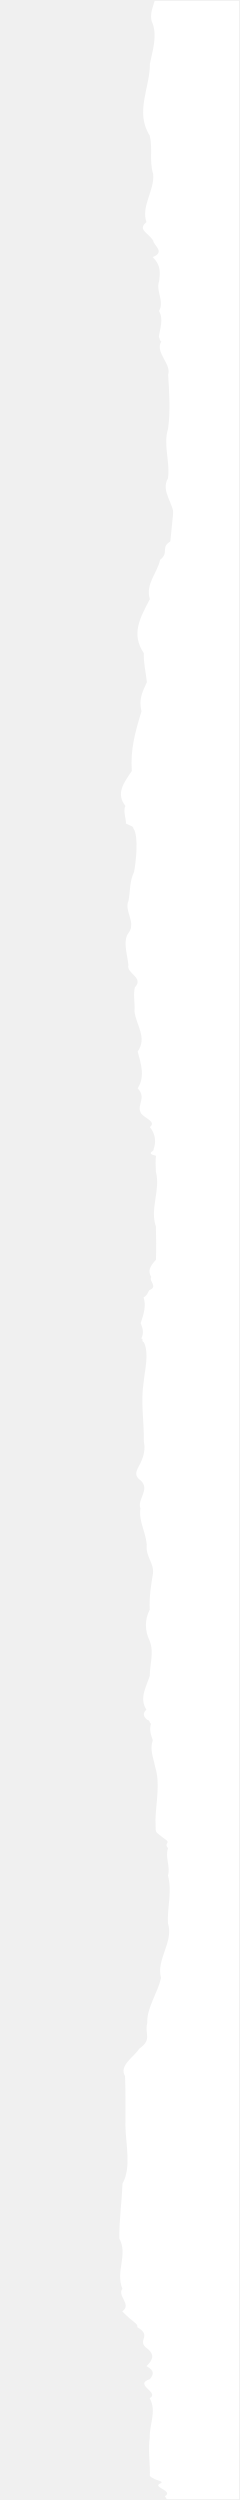
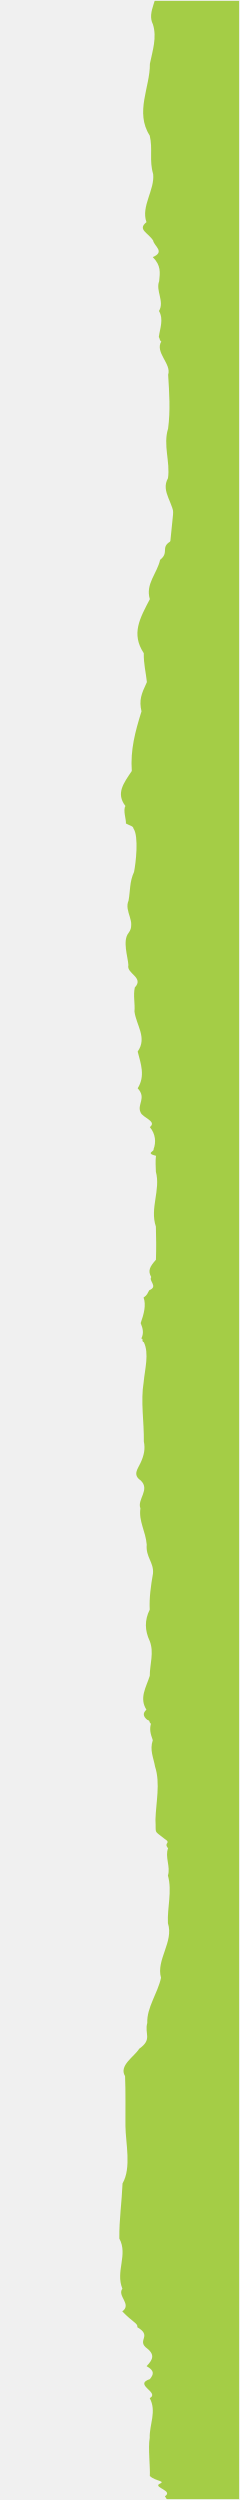
<svg xmlns="http://www.w3.org/2000/svg" width="192" height="2001" viewBox="0 0 192 2001" fill="none">
  <g clip-path="url(#clip0_15630_8605)">
    <mask id="mask0_15630_8605" style="mask-type:alpha" maskUnits="userSpaceOnUse" x="95" y="-205" width="420" height="2642">
-       <path d="M122.972 -104.726C121.172 -97.518 122.415 -73.386 123.1 -79.686C125.028 -79.526 123.743 -64.577 125.285 -48.666C128.37 -32.756 119.844 -15.938 124.814 -12.041C127.941 -1.363 117.102 9.101 122.415 19.512C125.671 29.923 122.158 40.388 119.973 51.066C120.187 69.859 107.805 89.72 119.844 108.513C122.415 119.405 119.287 128.214 122.586 139.319C123.957 152.026 112.689 165.213 117.231 177.813C109.776 183.793 118.516 186.142 122.586 192.549C123.186 196.873 132.482 201.518 122.286 205.79C128.969 212.517 128.113 218.123 127.384 225.117C124.428 232.645 131.84 241.294 127.256 248.928C131.154 255.602 127.941 263.184 127.127 269.697C128.07 271.085 127.684 272.74 129.098 273.274C123.828 282.19 137.409 291.213 134.582 299.916C135.481 314.224 136.467 328.746 134.539 343.055C130.426 356.242 136.338 369.643 134.453 382.777C128.198 393.615 140.023 403.492 138.909 414.063C140.794 421.805 142.722 427.518 136.595 433.23C128.113 438.196 135.781 442.093 128.155 448.073C125.842 458.804 116.288 467.346 119.93 479.573C111.961 494.896 104.806 507.282 115.089 522.818C114.917 531.361 116.717 537.874 117.573 545.936C113.075 555.6 111.19 560.245 113.246 569.374C108.148 585.872 104.292 600.02 105.492 617.105C98.937 626.822 92.597 635.097 100.394 645.135C98.252 648.552 101.165 656.24 100.779 659.123C104.678 661.205 106.52 661.151 106.82 663.127C111.233 669.374 108.662 691.156 107.291 697.884C103.564 705.945 104.378 712.779 102.879 720.895C99.066 729.384 109.348 738.193 102.921 746.682C97.823 752.982 102.407 765.956 102.75 772.416C100.951 779.303 115.603 782.24 107.891 790.408C106.477 796.815 108.191 803.222 107.634 809.575C109.005 820.574 118.002 830.557 110.205 841.663C112.732 851.486 116.374 861.257 110.205 871.08C117.488 878.822 109.476 884.054 112.518 890.301C113.846 894.518 126.013 897.508 119.93 902.1C124.514 907.599 125.071 914.326 122.886 919.879C123.957 921.48 116.031 922.975 124.856 925.111C124.3 928.795 124.642 934.08 124.771 937.871C128.669 952.5 119.801 967.129 124.771 981.757C125.028 990.513 125.114 999.536 124.814 1008.29C119.93 1013.84 118.13 1017.05 121.044 1022.17C118.859 1025.38 126.784 1029.7 119.501 1032.69C117.873 1035.2 118.173 1036.38 114.917 1038.51C117.102 1044.54 115.174 1051.7 112.604 1059.01C114.446 1063.5 115.217 1067.07 113.118 1071.4C115.174 1071.56 112.861 1073.43 115.131 1074.34C119.544 1083.25 115.86 1096.44 115.003 1106.1C112.432 1121.85 115.388 1138.08 115.131 1153.78C116.374 1159.76 115.26 1164.99 112.475 1170.92C110.462 1175.51 105.877 1180.31 112.561 1184.91C120.444 1192.27 109.562 1200.07 112.389 1207.33C110.89 1217.63 116.502 1225.43 117.445 1236.27C116.502 1246.36 123.228 1250.47 122.457 1259.38C120.786 1268.99 119.373 1278.77 119.844 1288.38C115.645 1296.7 115.86 1305.14 119.844 1313.47C123.443 1322.76 119.844 1332.05 119.887 1341.34C116.888 1350.68 111.318 1359.12 117.188 1368.46C114.06 1371.18 114.617 1373.91 117.83 1376.52C120.529 1377.32 118.944 1378.34 120.829 1379.67C119.544 1384.26 120.401 1387.52 122.286 1392.86C119.673 1400.76 122.8 1406.63 124.128 1414.05C128.455 1427.3 124.814 1442.78 124.428 1456.45C125.071 1468.67 122.757 1464.51 131.54 1471.66C137.666 1475.56 130.512 1474.65 134.539 1479.35C131.84 1486.13 136.638 1494.25 134.41 1501.13C137.923 1513.89 133.768 1526.6 134.41 1539.36C139.251 1554.2 124.771 1568.67 128.884 1583.03C126.27 1595.26 117.359 1606.95 117.873 1619.18C115.474 1627.93 122.2 1632.26 111.447 1639.79C107.377 1646.3 94.953 1653.29 100.094 1661.73C100.651 1674.33 100.308 1688.64 100.394 1701.45C100.565 1715.55 105.32 1735.09 98.08 1747.63C97.523 1762 95.338 1776.57 95.51 1791.73C102.621 1804.71 92.254 1818 97.952 1831.88C93.539 1837.65 105.792 1844.38 97.866 1850.04C106.606 1859.06 110.59 1859.7 109.905 1862.69C121.643 1869.52 110.29 1872.73 116.459 1878.65C124.214 1884.31 122.757 1888.32 117.316 1893.87C124.042 1897.66 122.928 1900.49 119.972 1904.23C106.52 1908.77 128.241 1914.8 119.844 1919.5C125.585 1930.07 119.458 1940.69 119.844 1951.26C118.387 1958.9 120.358 1975.08 119.93 1981.8C124.685 1986.23 133.468 1985.59 127.255 1988.32C123.357 1991.04 138.823 1993.71 132.011 1998.03C137.195 2007 149.748 2015.65 137.066 2023.98C140.408 2032.74 135.438 2043.25 142.293 2053.93C134.667 2064.61 136.552 2075.39 140.622 2084.79C143.878 2097.6 123.742 2105.4 129.526 2118.85C125.799 2135.14 133.51 2152.38 129.697 2168.56C118.601 2180.25 119.63 2192.69 124.171 2204.28C127.513 2209.08 123.271 2212.02 119.844 2216.08C111.875 2222.22 112.089 2227.82 114.874 2235.14C116.117 2246.46 109.862 2258.79 115.046 2270.11C111.875 2281.69 116.759 2287.51 107.591 2299.31C111.275 2303.58 103.307 2311.8 107.505 2315.6C106.349 2320.83 114.103 2322.75 112.732 2328.89C114.36 2337.06 114.66 2347.1 112.561 2355.37C115.003 2355.37 150.176 2349.34 153.86 2349.34C157.802 2343.14 157.973 2339.99 161.186 2331.08C160.758 2325.21 159.987 2319.39 161.186 2313.51C161.143 2304.81 162.514 2291.73 159.772 2284.52C153.689 2281.37 156.517 2280.36 155.103 2276.46C145.635 2271.87 150.519 2267.81 153.903 2262.9C155.274 2254.89 157.502 2250.14 157.545 2243.25C159.858 2237.11 167.356 2235.08 160.758 2227.88C169.198 2225.37 170.012 2227.93 170.74 2228.04C169.155 2220.51 176.31 2212.02 172.668 2203.96C171.854 2196.96 175.795 2191.09 175.838 2183.72C184.749 2165.57 178.066 2146.62 173.91 2129.1C161.101 2114.53 172.882 2096.96 173.353 2082.07C173.482 2066.91 175.496 2054.89 165.942 2039.84C157.502 2026.7 167.955 2010.05 165.642 1997.66C160.758 1993.65 171.768 1994.14 161.658 1991.52C154.46 1988.21 161.401 1983.94 159.987 1980.36C155.103 1977 156.816 1973.63 158.187 1970.27C168.255 1966.21 159.901 1959.59 156.474 1956.23C153.603 1950.68 144.221 1949.72 151.376 1942.24C158.016 1935.41 158.016 1928.47 151.547 1921.63C152.832 1914.74 145.549 1914.26 147.563 1909.03C142.165 1903.53 141.436 1892.64 139.765 1886.07C139.98 1879.72 141.865 1874.33 136.981 1868.08C136.595 1859.65 135.653 1850.57 127.855 1842.99C131.026 1837.81 117.059 1834.07 117.787 1828.84C114.574 1821.74 119.672 1807.59 117.488 1800.38C118.601 1789.07 112.389 1781.91 121.215 1771.77C134.539 1768.46 123.186 1765.36 123.743 1762.1C127.213 1758.58 122.928 1756.71 129.183 1753.45C130.983 1746.83 130.597 1735.73 134.025 1728.15C140.836 1718.86 135.267 1708.29 134.496 1698.89C135.567 1693.6 138.694 1686.5 134.153 1681.38C136.724 1670.49 140.194 1666.96 151.119 1661.84C153.303 1658.9 163.414 1654.1 163.157 1649.29C166.242 1645.82 160.929 1638.67 165.942 1634.61C166.884 1626.28 178.152 1617.9 173.011 1609.68C178.28 1604.28 170.183 1594.94 173.482 1589.49C170.783 1582.61 167.056 1578.02 168.341 1570.38C169.326 1564.45 167.527 1556.29 168.941 1550.47C174.467 1547.37 178.794 1544.75 172.968 1541.39C166.67 1536.42 169.198 1531.62 173.91 1526.71C184.921 1520.83 172.54 1514.32 178.023 1507.97C169.669 1501.08 184.835 1493.02 178.238 1486.02C184.193 1479.56 187.191 1473.1 178.238 1466.64C181.622 1456.71 180.037 1448.22 175.71 1438.61C172.539 1428.74 168.641 1414.96 176.31 1405.09C179.908 1398.25 184.492 1391.52 181.279 1384.64C182.779 1375.93 185.092 1368.09 186.892 1359.7C189.89 1352.82 189.291 1330.45 187.62 1323.72C172.711 1324.84 178.623 1302.79 180.722 1293.93C181.708 1278.18 179.223 1264.14 183.164 1248.28C183.55 1234.29 191.433 1224.15 189.933 1210.64C189.077 1200.66 194.817 1185.01 190.233 1174.92C189.376 1164.14 189.89 1154.42 181.194 1143.32C185.135 1130.5 184.921 1119.5 183.164 1106.85C182.136 1097.29 185.007 1087.74 183.164 1078.18C182.35 1073.69 187.277 1069.21 182.736 1064.83C180.765 1060.72 179.266 1057.04 178.752 1052.98C176.567 1050.47 178.366 1047.32 177.895 1044.92C177.038 1039.15 174.81 1034.93 170.012 1029.17C165.428 1024.2 165.985 1017.1 166.07 1011.6C165.471 1005.57 167.913 1001.35 165.128 995.158C162.043 986.456 162.6 980.903 155.103 973.375C149.748 959.44 152.361 940.113 151.59 924.684C146.32 909.361 151.933 897.508 146.62 883.413C141.008 875.779 137.538 868.357 134.881 860.135C127.727 855.277 133.639 848.229 134.624 843.318C138.309 832.853 138.437 825.325 131.154 815.288C134.796 809.575 129.955 803.062 129.612 796.922C125.071 795.107 126.57 793.024 130.126 791.209C132.397 790.035 130.34 789.234 134.282 787.312C130.683 782.24 133.725 776.474 130.854 772.256C130.083 757.574 134.025 742.624 132.225 727.675C134.068 718.492 126.399 709.309 132.182 700.126C137.709 686.832 134.239 675.033 136.381 664.408C132.782 657.147 151.975 646.736 146.277 637.66C141.179 625.647 146.834 614.275 149.191 602.85C155.06 593.4 158.23 583.416 155.703 573.539C161.529 563.235 169.369 547.698 166.113 534.831C168.555 531.147 160.672 530.56 161.186 526.876C158.445 522.551 165.856 513.956 161.358 508.937C161.701 499.487 174.21 486.407 159.044 478.772C156.388 472.045 155.317 472.899 153.903 463.128C155.917 456.615 156.774 450.742 156.602 444.282C154.16 440.011 154.375 435.579 156.517 431.308C160.415 423.033 150.947 419.349 160.158 412.195C158.445 401.944 160.073 390.465 168.77 379.467C173.268 363.236 185.049 345.03 178.452 327.572C176.395 315.292 180.08 303.012 178.28 290.733C178.28 278.453 174.725 266.173 178.366 253.894C186.249 243.109 184.407 226.985 176.952 217.055C175.196 208.512 169.327 203.013 171.083 192.923C161.315 181.23 173.097 169.484 171.083 157.792C174.468 145.673 175.71 129.762 171.254 117.857C169.284 111.61 156.474 110.969 164.143 105.951C153.346 100.612 166.242 91.375 165.556 85.983C160.33 69.165 179.009 52.24 176.01 35.583C183.636 24.317 184.45 15.348 185.735 3.335C185.521 -12.735 186.463 -27.471 180.208 -42.58C166.67 -56.728 173.953 -68.955 175.881 -84.278C167.656 -90.631 182.993 -96.237 178.452 -102.697C172.882 -108.57 173.225 -114.603 178.366 -120.476C174.296 -120.476 165.171 -116.525 150.733 -112.521C140.58 -108.57 121.429 -104.566 123.1 -104.566L122.972 -104.726Z" fill="white" />
-       <path d="M133.232 2198.42L133.232 2436.5L411.273 2436.5C429.048 1646.71 473.89 33.852 511.064 -99.225C548.237 -232.301 274.665 -211.508 133.232 -184.477L152.276 275.052L105.047 743.938L133.232 936.274L152.276 1567.35L105.047 1797.11L152.276 2036.23L133.232 2198.42Z" fill="white" />
+       <path d="M122.972 -104.726C121.172 -97.518 122.415 -73.386 123.1 -79.686C125.028 -79.526 123.743 -64.577 125.285 -48.666C128.37 -32.756 119.844 -15.938 124.814 -12.041C127.941 -1.363 117.102 9.101 122.415 19.512C125.671 29.923 122.158 40.388 119.973 51.066C120.187 69.859 107.805 89.72 119.844 108.513C122.415 119.405 119.287 128.214 122.586 139.319C123.957 152.026 112.689 165.213 117.231 177.813C109.776 183.793 118.516 186.142 122.586 192.549C123.186 196.873 132.482 201.518 122.286 205.79C128.969 212.517 128.113 218.123 127.384 225.117C124.428 232.645 131.84 241.294 127.256 248.928C131.154 255.602 127.941 263.184 127.127 269.697C128.07 271.085 127.684 272.74 129.098 273.274C123.828 282.19 137.409 291.213 134.582 299.916C135.481 314.224 136.467 328.746 134.539 343.055C130.426 356.242 136.338 369.643 134.453 382.777C128.198 393.615 140.023 403.492 138.909 414.063C140.794 421.805 142.722 427.518 136.595 433.23C128.113 438.196 135.781 442.093 128.155 448.073C125.842 458.804 116.288 467.346 119.93 479.573C111.961 494.896 104.806 507.282 115.089 522.818C114.917 531.361 116.717 537.874 117.573 545.936C113.075 555.6 111.19 560.245 113.246 569.374C108.148 585.872 104.292 600.02 105.492 617.105C98.937 626.822 92.597 635.097 100.394 645.135C98.252 648.552 101.165 656.24 100.779 659.123C104.678 661.205 106.52 661.151 106.82 663.127C111.233 669.374 108.662 691.156 107.291 697.884C103.564 705.945 104.378 712.779 102.879 720.895C99.066 729.384 109.348 738.193 102.921 746.682C97.823 752.982 102.407 765.956 102.75 772.416C100.951 779.303 115.603 782.24 107.891 790.408C106.477 796.815 108.191 803.222 107.634 809.575C109.005 820.574 118.002 830.557 110.205 841.663C112.732 851.486 116.374 861.257 110.205 871.08C117.488 878.822 109.476 884.054 112.518 890.301C113.846 894.518 126.013 897.508 119.93 902.1C124.514 907.599 125.071 914.326 122.886 919.879C123.957 921.48 116.031 922.975 124.856 925.111C124.3 928.795 124.642 934.08 124.771 937.871C128.669 952.5 119.801 967.129 124.771 981.757C125.028 990.513 125.114 999.536 124.814 1008.29C119.93 1013.84 118.13 1017.05 121.044 1022.17C118.859 1025.38 126.784 1029.7 119.501 1032.69C117.873 1035.2 118.173 1036.38 114.917 1038.51C117.102 1044.54 115.174 1051.7 112.604 1059.01C114.446 1063.5 115.217 1067.07 113.118 1071.4C115.174 1071.56 112.861 1073.43 115.131 1074.34C119.544 1083.25 115.86 1096.44 115.003 1106.1C112.432 1121.85 115.388 1138.08 115.131 1153.78C116.374 1159.76 115.26 1164.99 112.475 1170.92C110.462 1175.51 105.877 1180.31 112.561 1184.91C120.444 1192.27 109.562 1200.07 112.389 1207.33C110.89 1217.63 116.502 1225.43 117.445 1236.27C116.502 1246.36 123.228 1250.47 122.457 1259.38C120.786 1268.99 119.373 1278.77 119.844 1288.38C115.645 1296.7 115.86 1305.14 119.844 1313.47C123.443 1322.76 119.844 1332.05 119.887 1341.34C116.888 1350.68 111.318 1359.12 117.188 1368.46C114.06 1371.18 114.617 1373.91 117.83 1376.52C120.529 1377.32 118.944 1378.34 120.829 1379.67C119.544 1384.26 120.401 1387.52 122.286 1392.86C119.673 1400.76 122.8 1406.63 124.128 1414.05C128.455 1427.3 124.814 1442.78 124.428 1456.45C125.071 1468.67 122.757 1464.51 131.54 1471.66C137.666 1475.56 130.512 1474.65 134.539 1479.35C131.84 1486.13 136.638 1494.25 134.41 1501.13C137.923 1513.89 133.768 1526.6 134.41 1539.36C139.251 1554.2 124.771 1568.67 128.884 1583.03C126.27 1595.26 117.359 1606.95 117.873 1619.18C115.474 1627.93 122.2 1632.26 111.447 1639.79C107.377 1646.3 94.953 1653.29 100.094 1661.73C100.651 1674.33 100.308 1688.64 100.394 1701.45C100.565 1715.55 105.32 1735.09 98.08 1747.63C97.523 1762 95.338 1776.57 95.51 1791.73C102.621 1804.71 92.254 1818 97.952 1831.88C93.539 1837.65 105.792 1844.38 97.866 1850.04C106.606 1859.06 110.59 1859.7 109.905 1862.69C121.643 1869.52 110.29 1872.73 116.459 1878.65C124.214 1884.31 122.757 1888.32 117.316 1893.87C124.042 1897.66 122.928 1900.49 119.972 1904.23C106.52 1908.77 128.241 1914.8 119.844 1919.5C125.585 1930.07 119.458 1940.69 119.844 1951.26C118.387 1958.9 120.358 1975.08 119.93 1981.8C124.685 1986.23 133.468 1985.59 127.255 1988.32C123.357 1991.04 138.823 1993.71 132.011 1998.03C137.195 2007 149.748 2015.65 137.066 2023.98C140.408 2032.74 135.438 2043.25 142.293 2053.93C134.667 2064.61 136.552 2075.39 140.622 2084.79C143.878 2097.6 123.742 2105.4 129.526 2118.85C125.799 2135.14 133.51 2152.38 129.697 2168.56C118.601 2180.25 119.63 2192.69 124.171 2204.28C127.513 2209.08 123.271 2212.02 119.844 2216.08C111.875 2222.22 112.089 2227.82 114.874 2235.14C116.117 2246.46 109.862 2258.79 115.046 2270.11C111.875 2281.69 116.759 2287.51 107.591 2299.31C111.275 2303.58 103.307 2311.8 107.505 2315.6C106.349 2320.83 114.103 2322.75 112.732 2328.89C114.36 2337.06 114.66 2347.1 112.561 2355.37C115.003 2355.37 150.176 2349.34 153.86 2349.34C157.802 2343.14 157.973 2339.99 161.186 2331.08C160.758 2325.21 159.987 2319.39 161.186 2313.51C161.143 2304.81 162.514 2291.73 159.772 2284.52C153.689 2281.37 156.517 2280.36 155.103 2276.46C145.635 2271.87 150.519 2267.81 153.903 2262.9C155.274 2254.89 157.502 2250.14 157.545 2243.25C159.858 2237.11 167.356 2235.08 160.758 2227.88C169.198 2225.37 170.012 2227.93 170.74 2228.04C169.155 2220.51 176.31 2212.02 172.668 2203.96C171.854 2196.96 175.795 2191.09 175.838 2183.72C184.749 2165.57 178.066 2146.62 173.91 2129.1C161.101 2114.53 172.882 2096.96 173.353 2082.07C173.482 2066.91 175.496 2054.89 165.942 2039.84C157.502 2026.7 167.955 2010.05 165.642 1997.66C160.758 1993.65 171.768 1994.14 161.658 1991.52C154.46 1988.21 161.401 1983.94 159.987 1980.36C155.103 1977 156.816 1973.63 158.187 1970.27C168.255 1966.21 159.901 1959.59 156.474 1956.23C153.603 1950.68 144.221 1949.72 151.376 1942.24C158.016 1935.41 158.016 1928.47 151.547 1921.63C152.832 1914.74 145.549 1914.26 147.563 1909.03C142.165 1903.53 141.436 1892.64 139.765 1886.07C139.98 1879.72 141.865 1874.33 136.981 1868.08C136.595 1859.65 135.653 1850.57 127.855 1842.99C131.026 1837.81 117.059 1834.07 117.787 1828.84C114.574 1821.74 119.672 1807.59 117.488 1800.38C118.601 1789.07 112.389 1781.91 121.215 1771.77C134.539 1768.46 123.186 1765.36 123.743 1762.1C127.213 1758.58 122.928 1756.71 129.183 1753.45C130.983 1746.83 130.597 1735.73 134.025 1728.15C140.836 1718.86 135.267 1708.29 134.496 1698.89C135.567 1693.6 138.694 1686.5 134.153 1681.38C136.724 1670.49 140.194 1666.96 151.119 1661.84C153.303 1658.9 163.414 1654.1 163.157 1649.29C166.242 1645.82 160.929 1638.67 165.942 1634.61C166.884 1626.28 178.152 1617.9 173.011 1609.68C178.28 1604.28 170.183 1594.94 173.482 1589.49C170.783 1582.61 167.056 1578.02 168.341 1570.38C169.326 1564.45 167.527 1556.29 168.941 1550.47C174.467 1547.37 178.794 1544.75 172.968 1541.39C166.67 1536.42 169.198 1531.62 173.91 1526.71C184.921 1520.83 172.54 1514.32 178.023 1507.97C169.669 1501.08 184.835 1493.02 178.238 1486.02C184.193 1479.56 187.191 1473.1 178.238 1466.64C181.622 1456.71 180.037 1448.22 175.71 1438.61C172.539 1428.74 168.641 1414.96 176.31 1405.09C179.908 1398.25 184.492 1391.52 181.279 1384.64C182.779 1375.93 185.092 1368.09 186.892 1359.7C189.89 1352.82 189.291 1330.45 187.62 1323.72C172.711 1324.84 178.623 1302.79 180.722 1293.93C181.708 1278.18 179.223 1264.14 183.164 1248.28C183.55 1234.29 191.433 1224.15 189.933 1210.64C189.077 1200.66 194.817 1185.01 190.233 1174.92C189.376 1164.14 189.89 1154.42 181.194 1143.32C185.135 1130.5 184.921 1119.5 183.164 1106.85C182.136 1097.29 185.007 1087.74 183.164 1078.18C182.35 1073.69 187.277 1069.21 182.736 1064.83C180.765 1060.72 179.266 1057.04 178.752 1052.98C176.567 1050.47 178.366 1047.32 177.895 1044.92C177.038 1039.15 174.81 1034.93 170.012 1029.17C165.428 1024.2 165.985 1017.1 166.07 1011.6C165.471 1005.57 167.913 1001.35 165.128 995.158C162.043 986.456 162.6 980.903 155.103 973.375C149.748 959.44 152.361 940.113 151.59 924.684C146.32 909.361 151.933 897.508 146.62 883.413C141.008 875.779 137.538 868.357 134.881 860.135C127.727 855.277 133.639 848.229 134.624 843.318C138.309 832.853 138.437 825.325 131.154 815.288C134.796 809.575 129.955 803.062 129.612 796.922C125.071 795.107 126.57 793.024 130.126 791.209C132.397 790.035 130.34 789.234 134.282 787.312C130.683 782.24 133.725 776.474 130.854 772.256C130.083 757.574 134.025 742.624 132.225 727.675C134.068 718.492 126.399 709.309 132.182 700.126C137.709 686.832 134.239 675.033 136.381 664.408C132.782 657.147 151.975 646.736 146.277 637.66C141.179 625.647 146.834 614.275 149.191 602.85C155.06 593.4 158.23 583.416 155.703 573.539C161.529 563.235 169.369 547.698 166.113 534.831C168.555 531.147 160.672 530.56 161.186 526.876C158.445 522.551 165.856 513.956 161.358 508.937C161.701 499.487 174.21 486.407 159.044 478.772C156.388 472.045 155.317 472.899 153.903 463.128C155.917 456.615 156.774 450.742 156.602 444.282C154.16 440.011 154.375 435.579 156.517 431.308C160.415 423.033 150.947 419.349 160.158 412.195C158.445 401.944 160.073 390.465 168.77 379.467C173.268 363.236 185.049 345.03 178.452 327.572C176.395 315.292 180.08 303.012 178.28 290.733C178.28 278.453 174.725 266.173 178.366 253.894C186.249 243.109 184.407 226.985 176.952 217.055C175.196 208.512 169.327 203.013 171.083 192.923C161.315 181.23 173.097 169.484 171.083 157.792C174.468 145.673 175.71 129.762 171.254 117.857C169.284 111.61 156.474 110.969 164.143 105.951C153.346 100.612 166.242 91.375 165.556 85.983C160.33 69.165 179.009 52.24 176.01 35.583C183.636 24.317 184.45 15.348 185.735 3.335C185.521 -12.735 186.463 -27.471 180.208 -42.58C166.67 -56.728 173.953 -68.955 175.881 -84.278C167.656 -90.631 182.993 -96.237 178.452 -102.697C172.882 -108.57 173.225 -114.603 178.366 -120.476C174.296 -120.476 165.171 -116.525 150.733 -112.521C140.58 -108.57 121.429 -104.566 123.1 -104.566L122.972 -104.726Z" fill="#a4cd46" />
+       <path d="M133.232 2198.42L133.232 2436.5L411.273 2436.5C429.048 1646.71 473.89 33.852 511.064 -99.225C548.237 -232.301 274.665 -211.508 133.232 -184.477L152.276 275.052L105.047 743.938L133.232 936.274L152.276 1567.35L105.047 1797.11L152.276 2036.23L133.232 2198.42Z" fill="#a4cd46" />
    </mask>
    <g mask="url(#mask0_15630_8605)">
-       <rect x="228.5" y="-342.324" width="2915.41" height="142" transform="rotate(90 228.5 -342.324)" fill="white" />
+       <rect x="228.5" y="-342.324" width="2915.41" height="142" transform="rotate(90 228.5 -342.324)" fill="#a4cd46" />
    </g>
  </g>
  <defs>
    <clipPath id="clip0_15630_8605">
-       <rect width="2000" height="191" fill="white" transform="translate(191.5 0.5) rotate(90)" />
+       <rect width="2000" height="191" fill="#a4cd46" transform="translate(191.5 0.5) rotate(90)" />
    </clipPath>
  </defs>
</svg>
